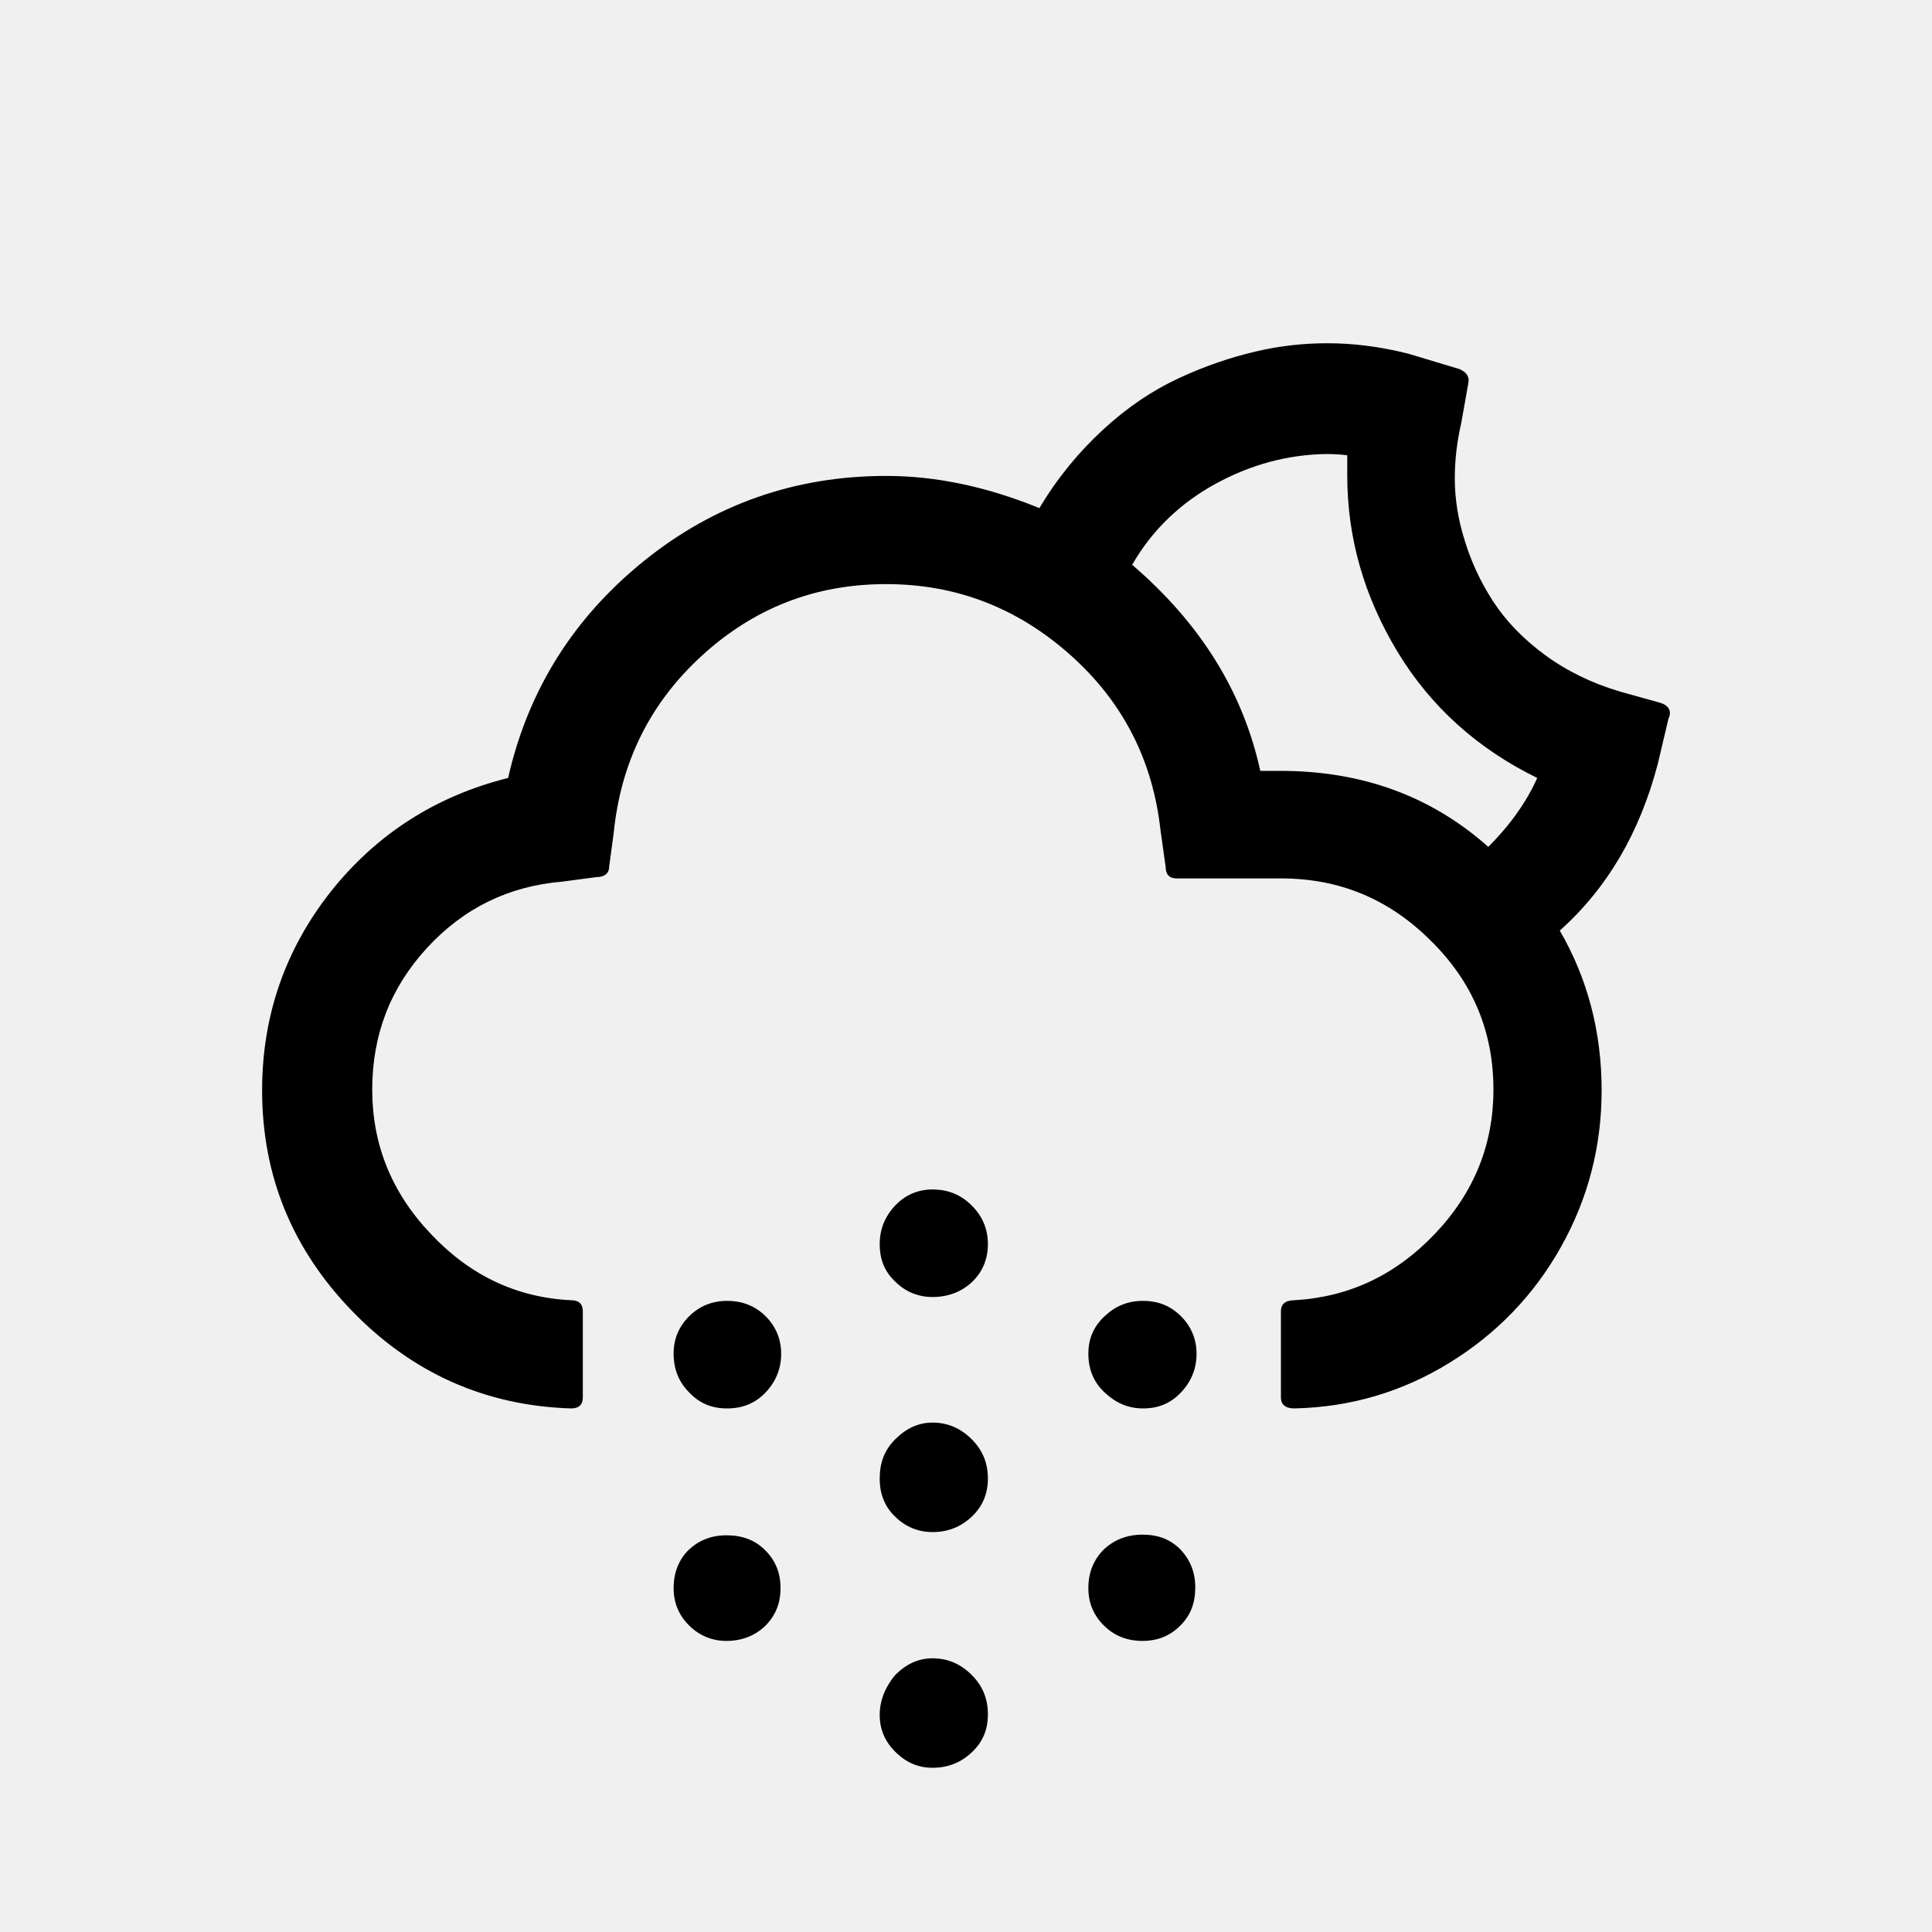
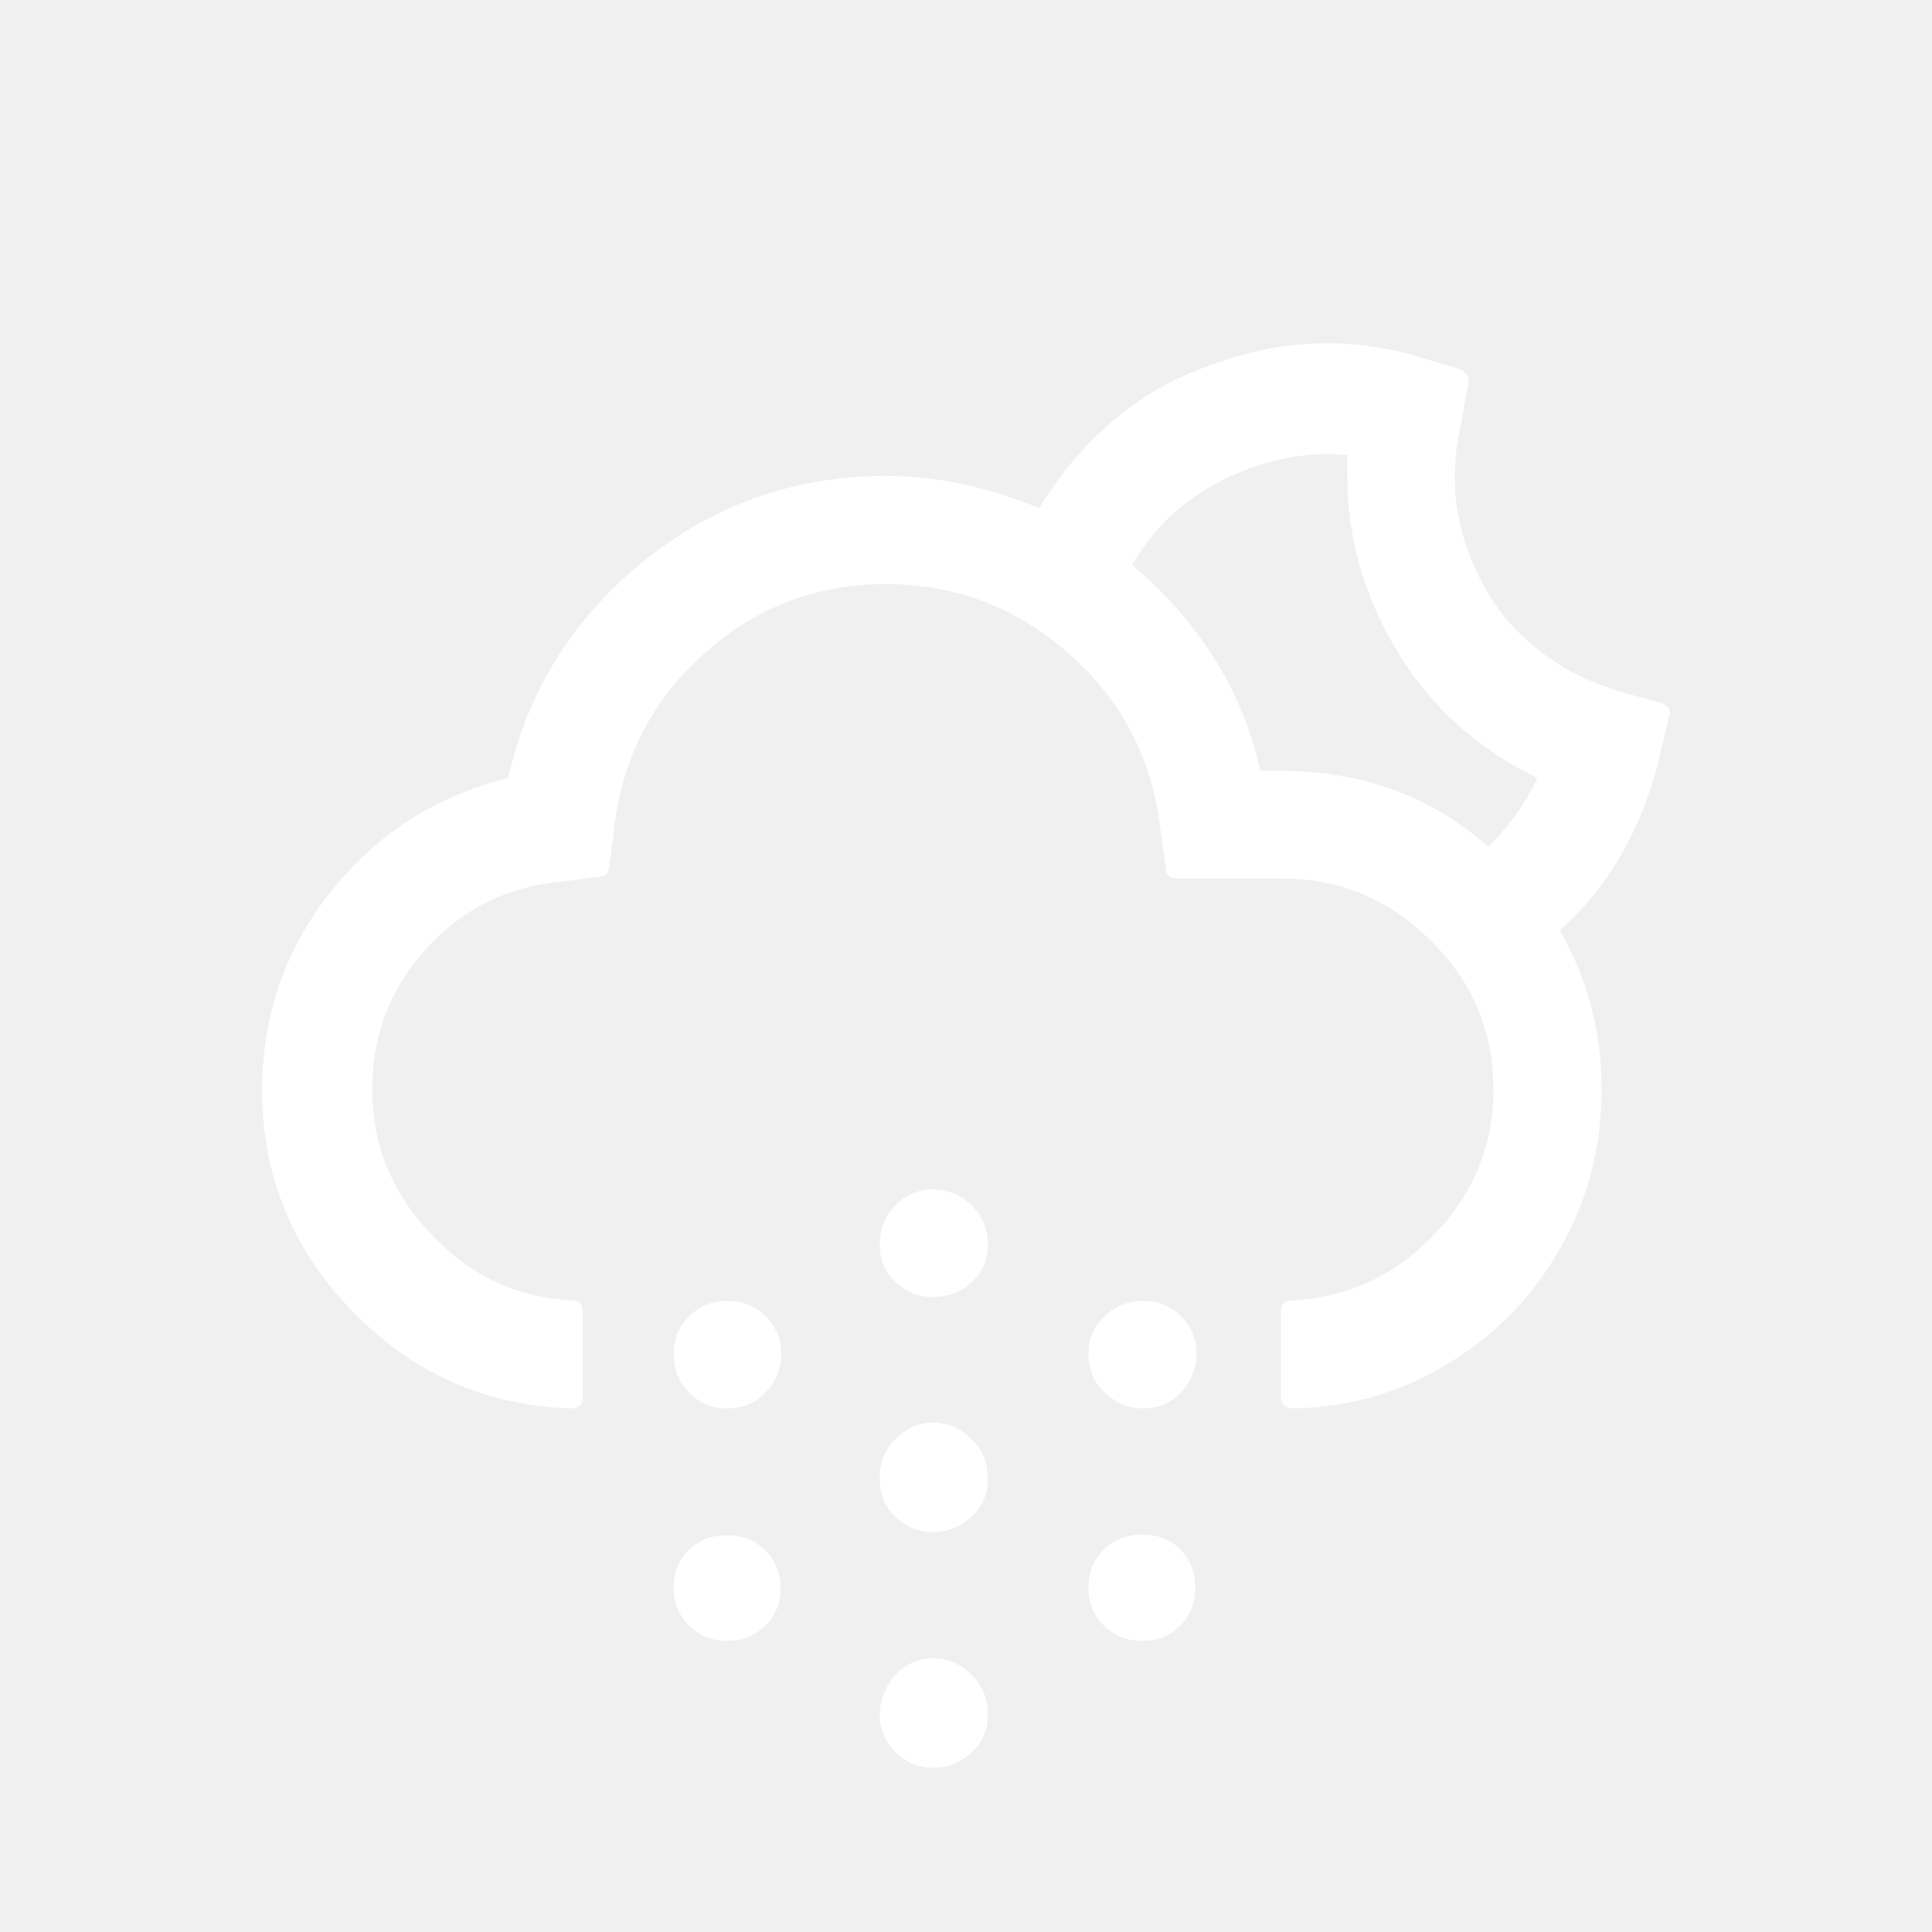
- <svg xmlns="http://www.w3.org/2000/svg" version="1.1" id="Layer_1" x="0px" y="0px" viewBox="0 0 30 30" style="enable-background:new 0 0 30 30;" xml:space="preserve">
+ <svg xmlns="http://www.w3.org/2000/svg" version="1.1" id="Layer_1" x="0px" y="0px" viewBox="0 0 30 30" style="enable-background:new 0 0 30 30;" xml:space="preserve" fill="#ffffff">
  <path d="M4.07,16.93c0,1.33,0.47,2.47,1.4,3.43s2.07,1.47,3.4,1.51c0.12,0,0.18-0.06,0.18-0.17v-1.34c0-0.11-0.06-0.17-0.18-0.17  c-0.85-0.04-1.58-0.39-2.18-1.03c-0.61-0.64-0.91-1.39-0.91-2.24c0-0.85,0.28-1.58,0.85-2.2c0.57-0.62,1.27-0.96,2.1-1.03l0.53-0.07  c0.13,0,0.2-0.06,0.2-0.17l0.07-0.52c0.11-1.09,0.56-2.01,1.37-2.75s1.76-1.11,2.86-1.11c1.09,0,2.04,0.37,2.86,1.1  c0.82,0.73,1.28,1.64,1.4,2.72l0.08,0.57c0,0.12,0.06,0.18,0.17,0.18h1.62c0.91,0,1.68,0.32,2.33,0.97  c0.65,0.64,0.97,1.41,0.97,2.31c0,0.85-0.3,1.6-0.91,2.24c-0.61,0.64-1.33,0.98-2.18,1.03c-0.14,0-0.21,0.06-0.21,0.17v1.34  c0,0.11,0.07,0.17,0.21,0.17c0.88-0.02,1.68-0.26,2.41-0.71c0.73-0.45,1.31-1.05,1.73-1.8s0.63-1.56,0.63-2.43  c0-0.91-0.22-1.74-0.65-2.48c0.74-0.66,1.24-1.52,1.52-2.58l0.17-0.72c0.01-0.01,0.02-0.04,0.02-0.08c0-0.07-0.05-0.13-0.16-0.16  l-0.61-0.17c-0.44-0.13-0.83-0.32-1.17-0.57s-0.61-0.53-0.81-0.84c-0.2-0.31-0.34-0.62-0.44-0.95c-0.1-0.32-0.15-0.64-0.15-0.95  c0-0.27,0.03-0.56,0.1-0.86l0.11-0.62c0.02-0.09-0.02-0.17-0.14-0.22l-0.8-0.24c-0.44-0.11-0.85-0.16-1.25-0.16  c-0.37,0-0.74,0.04-1.12,0.13c-0.38,0.09-0.77,0.22-1.18,0.41c-0.41,0.19-0.8,0.45-1.18,0.8c-0.38,0.35-0.71,0.75-0.99,1.22  c-0.81-0.33-1.6-0.5-2.38-0.5c-1.41,0-2.67,0.44-3.76,1.32s-1.8,2-2.11,3.37c-1.12,0.28-2.04,0.87-2.75,1.76  C4.43,14.74,4.07,15.77,4.07,16.93z M10.46,21.02c0,0.24,0.08,0.44,0.24,0.6c0.16,0.17,0.35,0.25,0.59,0.25  c0.24,0,0.44-0.08,0.6-0.25s0.24-0.37,0.24-0.6c0-0.22-0.08-0.42-0.24-0.58s-0.36-0.24-0.6-0.24c-0.23,0-0.43,0.08-0.59,0.24  C10.54,20.6,10.46,20.79,10.46,21.02z M10.46,24.66c0,0.23,0.08,0.42,0.24,0.58c0.16,0.16,0.36,0.24,0.58,0.24  c0.24,0,0.44-0.08,0.6-0.23c0.16-0.16,0.24-0.35,0.24-0.59c0-0.24-0.08-0.43-0.24-0.59c-0.16-0.16-0.36-0.23-0.6-0.23  c-0.24,0-0.43,0.08-0.59,0.23C10.54,24.22,10.46,24.42,10.46,24.66z M13.66,22.96c0,0.24,0.08,0.44,0.24,0.59  c0.16,0.16,0.36,0.24,0.58,0.24c0.24,0,0.44-0.08,0.61-0.24s0.25-0.36,0.25-0.59c0-0.24-0.08-0.44-0.25-0.61s-0.37-0.26-0.61-0.26  c-0.22,0-0.41,0.09-0.58,0.26S13.66,22.72,13.66,22.96z M13.66,19.32c0,0.24,0.08,0.43,0.24,0.58c0.16,0.16,0.36,0.24,0.58,0.24  c0.24,0,0.45-0.08,0.61-0.23s0.25-0.35,0.25-0.59c0-0.23-0.08-0.43-0.25-0.6s-0.37-0.25-0.61-0.25c-0.22,0-0.42,0.08-0.58,0.25  S13.66,19.09,13.66,19.32z M13.66,26.63c0,0.22,0.08,0.41,0.24,0.57c0.17,0.17,0.36,0.25,0.58,0.25c0.24,0,0.44-0.08,0.61-0.24  c0.17-0.16,0.25-0.35,0.25-0.59c0-0.24-0.08-0.44-0.25-0.61c-0.17-0.17-0.37-0.26-0.61-0.26c-0.22,0-0.41,0.09-0.58,0.26  C13.75,26.19,13.66,26.4,13.66,26.63z M16.9,21.02c0,0.24,0.08,0.44,0.25,0.6s0.36,0.25,0.6,0.25s0.43-0.08,0.59-0.25  s0.24-0.37,0.24-0.6c0-0.22-0.08-0.42-0.24-0.58s-0.35-0.24-0.59-0.24s-0.43,0.08-0.6,0.24S16.9,20.79,16.9,21.02z M16.9,24.66  c0,0.23,0.08,0.42,0.24,0.58c0.16,0.16,0.36,0.24,0.6,0.24s0.43-0.08,0.59-0.24c0.16-0.16,0.23-0.35,0.23-0.59  c0-0.24-0.08-0.43-0.23-0.59c-0.16-0.16-0.35-0.23-0.59-0.23s-0.44,0.08-0.6,0.23C16.98,24.22,16.9,24.42,16.9,24.66z M17.58,8.77  c0.31-0.54,0.75-0.96,1.3-1.26S20,7.06,20.59,7.05c0.15,0,0.26,0.01,0.33,0.02v0.31c0,0.97,0.26,1.88,0.78,2.74s1.25,1.51,2.17,1.96  c-0.16,0.36-0.41,0.72-0.76,1.07c-0.89-0.79-1.96-1.18-3.23-1.18h-0.31C19.3,10.74,18.64,9.68,17.58,8.77z" />
</svg>
